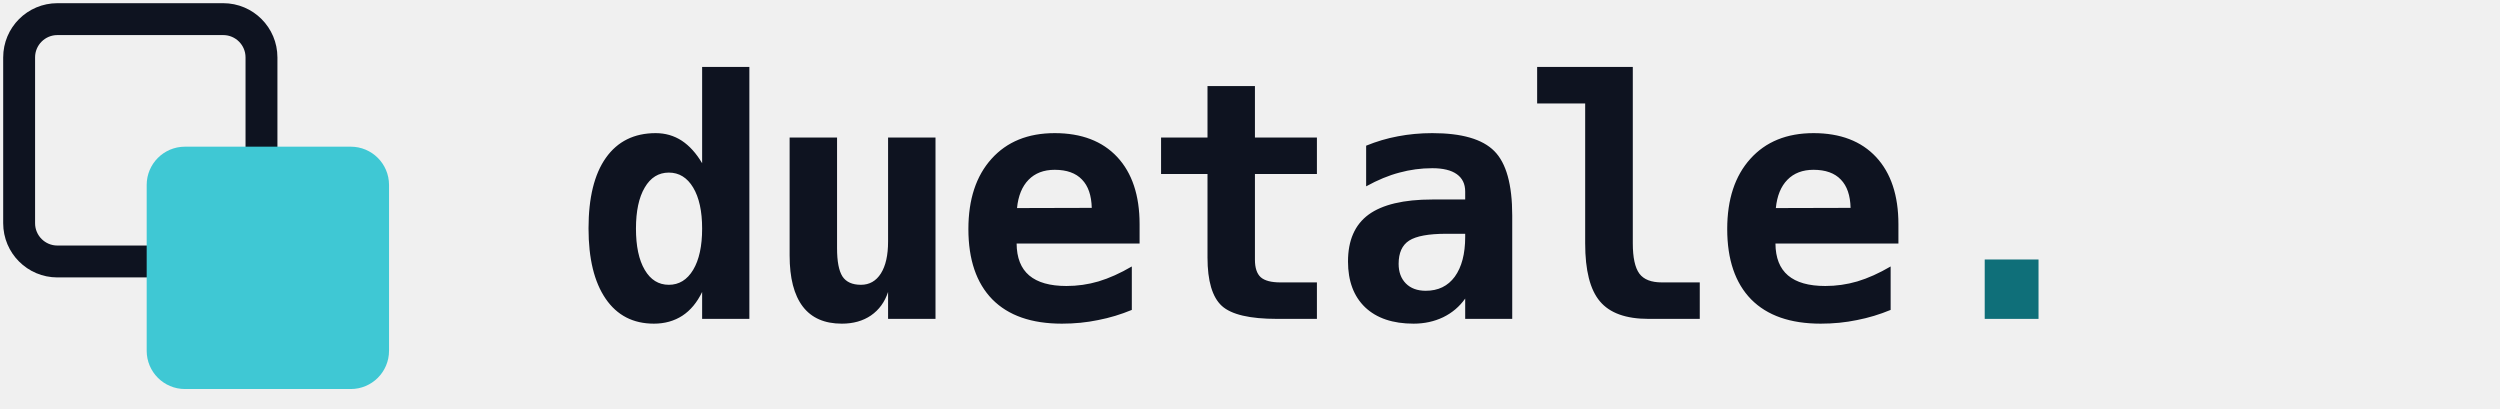
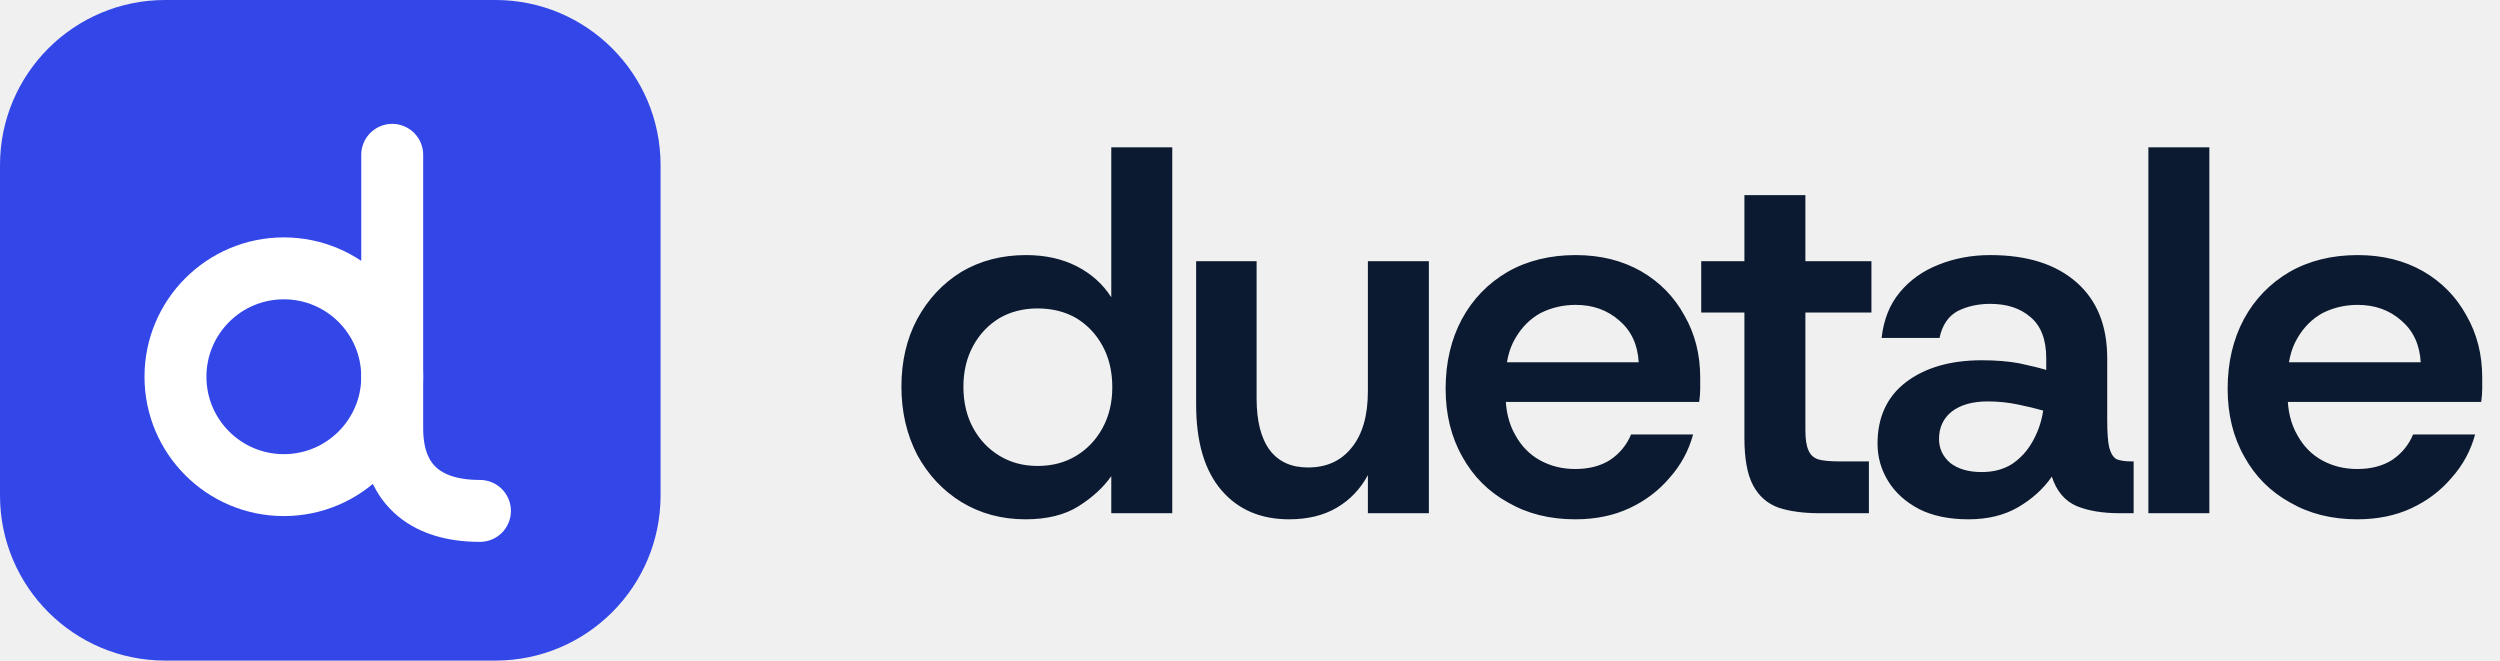
- <svg xmlns="http://www.w3.org/2000/svg" width="196" height="32" viewBox="0 0 196 32">
-   <rect x="1.5" y="1.5" width="19" height="19" rx="3" fill="none" stroke="#0E1320" stroke-width="2.5" />
-   <rect x="11.5" y="11.5" width="19" height="19" rx="3" fill="#3FC8D4" />
-   <text x="45" y="25" font-family="JetBrains Mono, ui-monospace, Menlo, monospace" font-size="26" font-weight="700" letter-spacing="-0.78" fill="#0E1320">duetale<tspan fill="#0F6F79">.</tspan>
-   </text>
+ <svg xmlns="http://www.w3.org/2000/svg" viewBox="0 0 492 130" role="img" aria-label="Duetale">
+   <g transform="translate(0.00 0.00) scale(4.0625)">
+     <rect width="32" height="32" rx="8" fill="#3346E8" />
+     <circle cx="13.75" cy="18.25" r="5.25" fill="none" stroke="#FFFFFF" stroke-width="3" />
+     <path d="M19 7.5V20.75c0 2.6 1.5 4 4.25 4" fill="none" stroke="#FFFFFF" stroke-width="3" stroke-linecap="round" />
+   </g>
+   <path transform="translate(175 101.0)" fill="#0B1A30" d="M26.8 1.2Q19.8 1.2 14.2 -2.2Q8.7 -5.6 5.5 -11.5Q2.4 -17.5 2.4 -24.9Q2.4 -32.4 5.5 -38.2Q8.7 -44.1 14.2 -47.5Q19.8 -50.8 26.9 -50.8Q32.6 -50.8 36.9 -48.6Q41.2 -46.4 43.7 -42.5V-72H55.7V0H43.7V-7.3Q41.4 -4 37.3 -1.4Q33.2 1.2 26.8 1.2ZM29.2 -9.3Q33.5 -9.3 36.8 -11.3Q40.1 -13.3 42 -16.8Q43.9 -20.3 43.9 -24.8Q43.9 -29.4 42 -32.9Q40.1 -36.4 36.8 -38.4Q33.5 -40.3 29.2 -40.3Q25 -40.3 21.7 -38.4Q18.4 -36.4 16.5 -32.9Q14.6 -29.4 14.6 -24.9Q14.6 -20.3 16.5 -16.8Q18.4 -13.3 21.7 -11.3Q25 -9.3 29.2 -9.3Z M78.7 1.2Q70.3 1.2 65.4 -4.5Q60.4 -10.3 60.4 -21.4V-49.6H72.3V-22.6Q72.3 -15.9 74.9 -12.4Q77.5 -9 82.4 -9Q87.9 -9 91 -12.9Q94.2 -16.8 94.2 -24V-49.6H106.2V0H94.2V-7.5Q92 -3.4 88.1 -1.1Q84.2 1.2 78.7 1.2Z M135 1.2Q127.5 1.2 121.8 -2.1Q116 -5.3 112.8 -11.1Q109.5 -16.9 109.5 -24.5Q109.5 -32.2 112.7 -38.2Q115.9 -44.1 121.7 -47.5Q127.5 -50.8 135.1 -50.8Q142.4 -50.8 148 -47.6Q153.5 -44.4 156.5 -38.9Q159.6 -33.5 159.6 -26.7Q159.6 -25.7 159.6 -24.5Q159.6 -23.3 159.4 -21.9H118.2V-29.7H147.5Q147.2 -34.9 143.7 -37.9Q140.2 -41 135.1 -41Q131.4 -41 128.2 -39.4Q125.1 -37.7 123.2 -34.4Q121.3 -31.2 121.3 -26.2V-23.3Q121.3 -18.7 123.2 -15.4Q125 -12.1 128.1 -10.4Q131.2 -8.7 135 -8.7Q139.1 -8.7 141.9 -10.5Q144.7 -12.4 146 -15.5H158.2Q156.9 -10.7 153.6 -7Q150.4 -3.2 145.7 -1Q141 1.2 135 1.2Z M183.1 0Q178.3 0 175 -1.1Q171.7 -2.3 170 -5.5Q168.3 -8.7 168.3 -14.8V-39.5H159.8V-49.6H168.3V-62.6H180.3V-49.6H193.3V-39.5H180.3V-16.4Q180.3 -13.7 180.9 -12.4Q181.4 -11.1 182.8 -10.6Q184.2 -10.2 186.9 -10.2H192.8V0Z M212.4 1.2Q206.7 1.2 202.7 -0.8Q198.7 -2.9 196.6 -6.3Q194.5 -9.7 194.5 -13.7Q194.5 -21.5 200.1 -25.8Q205.8 -30.1 215 -30.1Q219.2 -30.1 222.4 -29.5Q225.7 -28.8 227.7 -28.2V-30.5Q227.7 -36 224.6 -38.6Q221.6 -41.2 216.7 -41.2Q213.1 -41.2 210.3 -39.8Q207.5 -38.3 206.7 -34.5H195.3Q195.9 -39.9 198.9 -43.5Q201.9 -47.1 206.5 -48.9Q211.2 -50.8 216.7 -50.8Q227.6 -50.8 233.7 -45.4Q239.7 -40.1 239.7 -30.5V-18.4Q239.7 -14.6 240.1 -12.9Q240.6 -11.1 241.6 -10.6Q242.7 -10.2 244.4 -10.2H244.9V0H242.2Q237.1 0 233.7 -1.4Q230.2 -2.9 228.8 -7.2Q226.3 -3.6 222.2 -1.2Q218.1 1.2 212.4 1.2ZM215 -8.1Q218.5 -8.1 221 -9.7Q223.5 -11.4 225 -14.1Q226.6 -16.9 227.1 -20.2Q225 -20.8 222.1 -21.4Q219.2 -22 216.2 -22Q211.7 -22 209.1 -20Q206.6 -18 206.6 -14.6Q206.6 -11.8 208.8 -9.9Q211.1 -8.1 215 -8.1Z M247.8 0V-72H259.8V0Z M288.9 1.2Q281.4 1.2 275.7 -2.1Q269.9 -5.3 266.7 -11.1Q263.4 -16.9 263.4 -24.5Q263.4 -32.2 266.6 -38.2Q269.8 -44.1 275.6 -47.5Q281.4 -50.8 289 -50.8Q296.3 -50.8 301.9 -47.6Q307.4 -44.4 310.4 -38.9Q313.5 -33.5 313.5 -26.7Q313.5 -25.7 313.5 -24.5Q313.5 -23.3 313.3 -21.9H272.1V-29.7H301.4Q301.1 -34.9 297.6 -37.9Q294.1 -41 289 -41Q285.3 -41 282.1 -39.4Q279 -37.7 277.1 -34.4Q275.2 -31.2 275.2 -26.2V-23.3Q275.2 -18.7 277.1 -15.4Q278.9 -12.1 282 -10.4Q285.1 -8.7 288.9 -8.7Q293 -8.7 295.8 -10.5Q298.6 -12.4 299.9 -15.5H312.1Q310.8 -10.7 307.5 -7Q304.3 -3.2 299.6 -1Q294.9 1.2 288.9 1.2Z" />
</svg>
